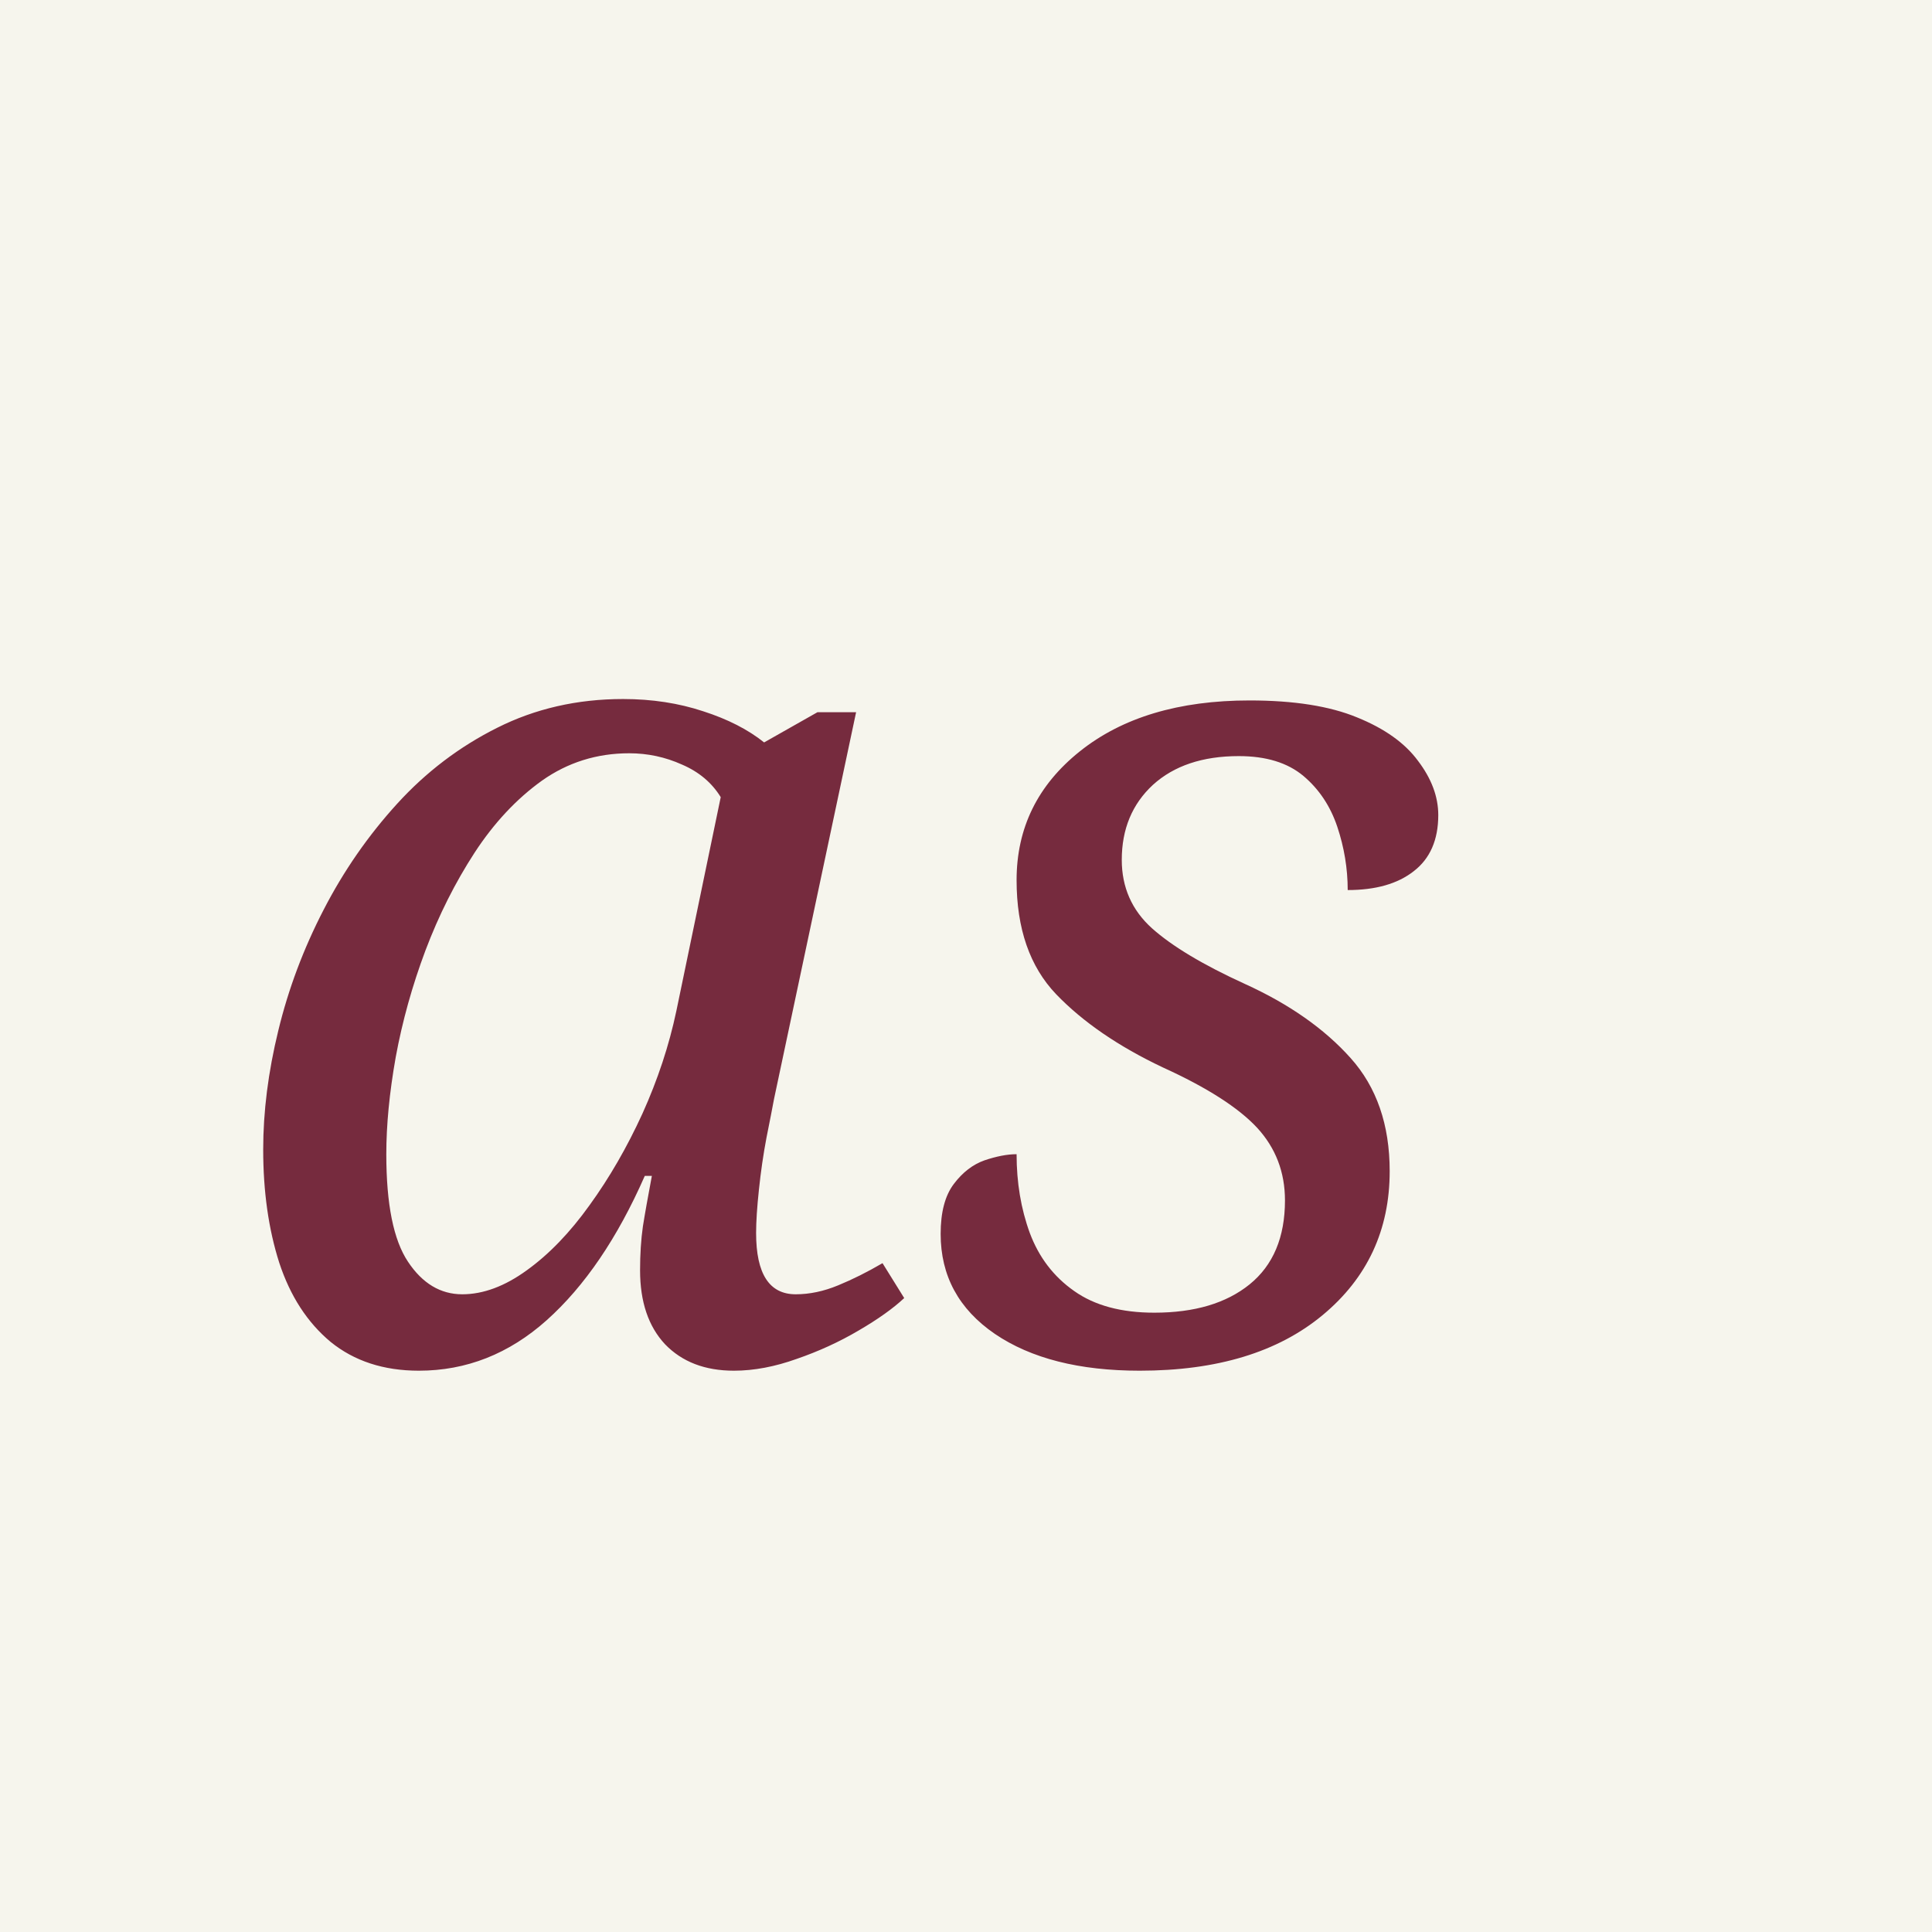
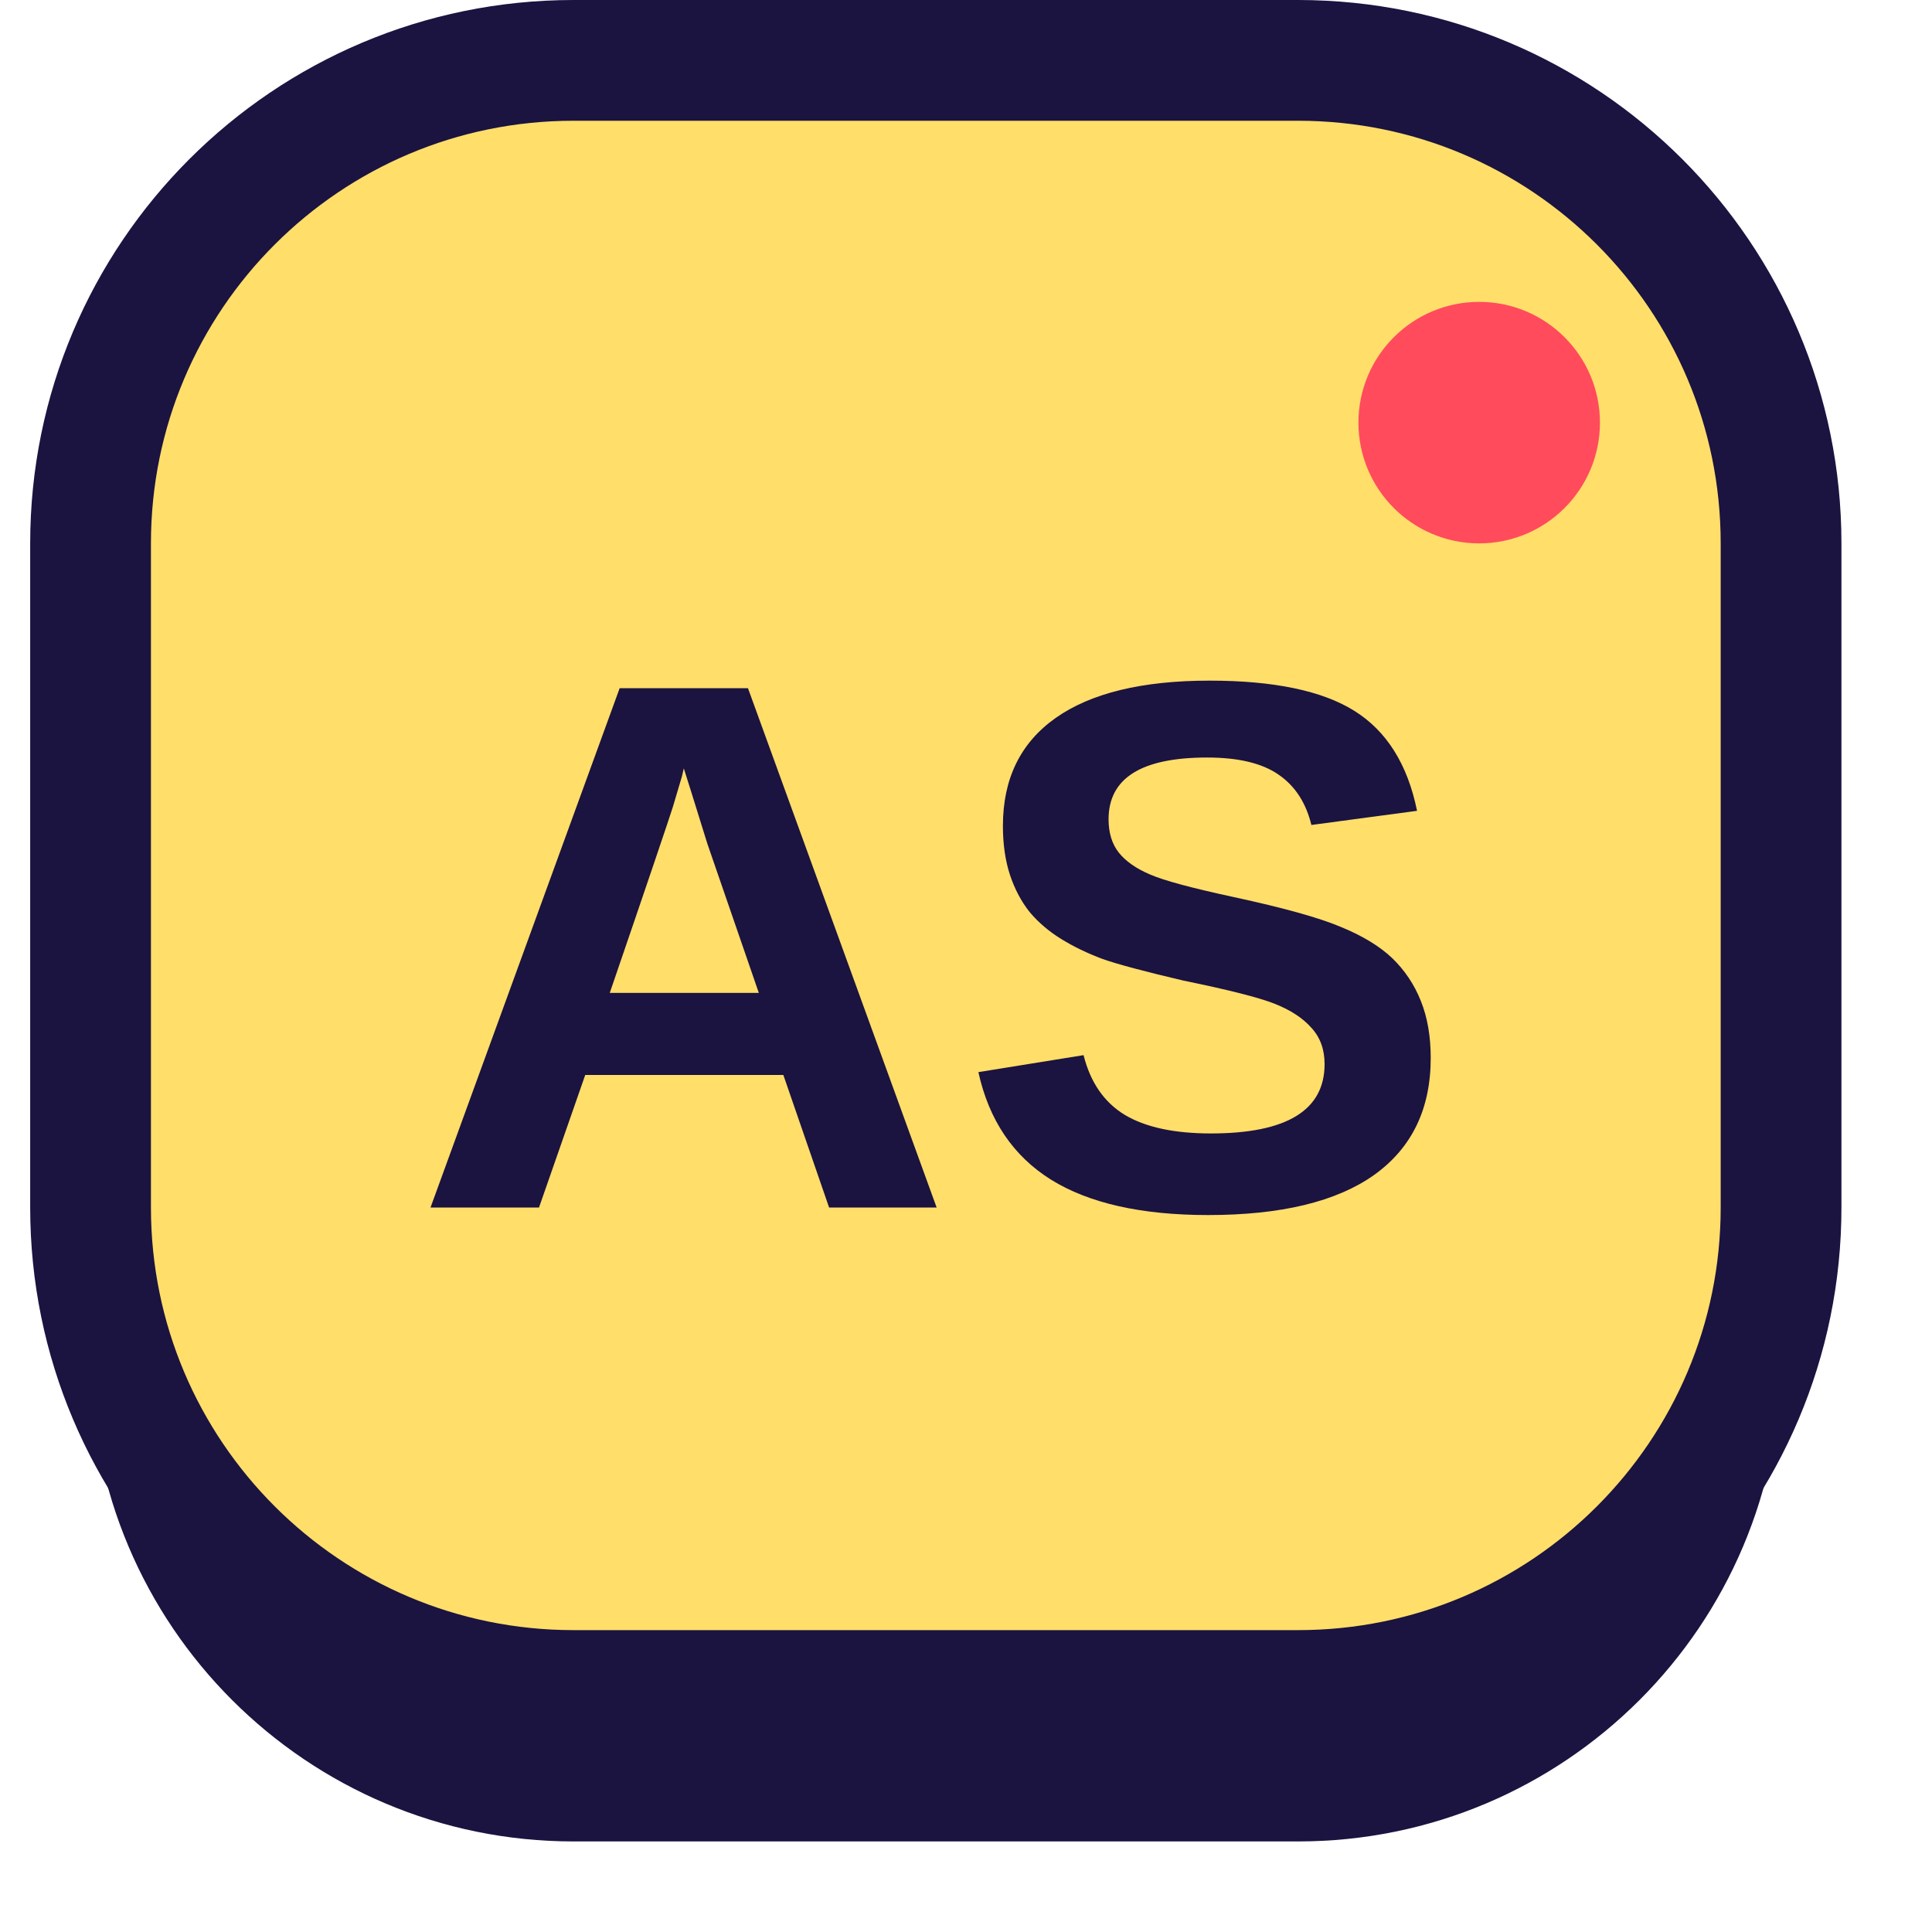
<svg xmlns="http://www.w3.org/2000/svg" viewBox="0 0 64 64">
-   <rect width="64" height="64" fill="#f6f5ed" />
-   <text x="7" y="45" font-family="Georgia,serif" font-size="40" font-style="italic" fill="#762b3e">as</text>
+   <rect x="3" y="5" width="56" height="56" rx="16" fill="#1B1340" />
+   <rect x="3" y="2" width="56" height="54" rx="16" fill="#FFDE6A" stroke="#1B1340" stroke-width="4" />
+   <text x="31" y="40" text-anchor="middle" font-family="Arial Rounded MT Bold,Arial,sans-serif" font-weight="800" font-size="25" fill="#1B1340">AS</text>
+   <circle cx="49" cy="14" r="4" fill="#FF4B5C" />
</svg>
